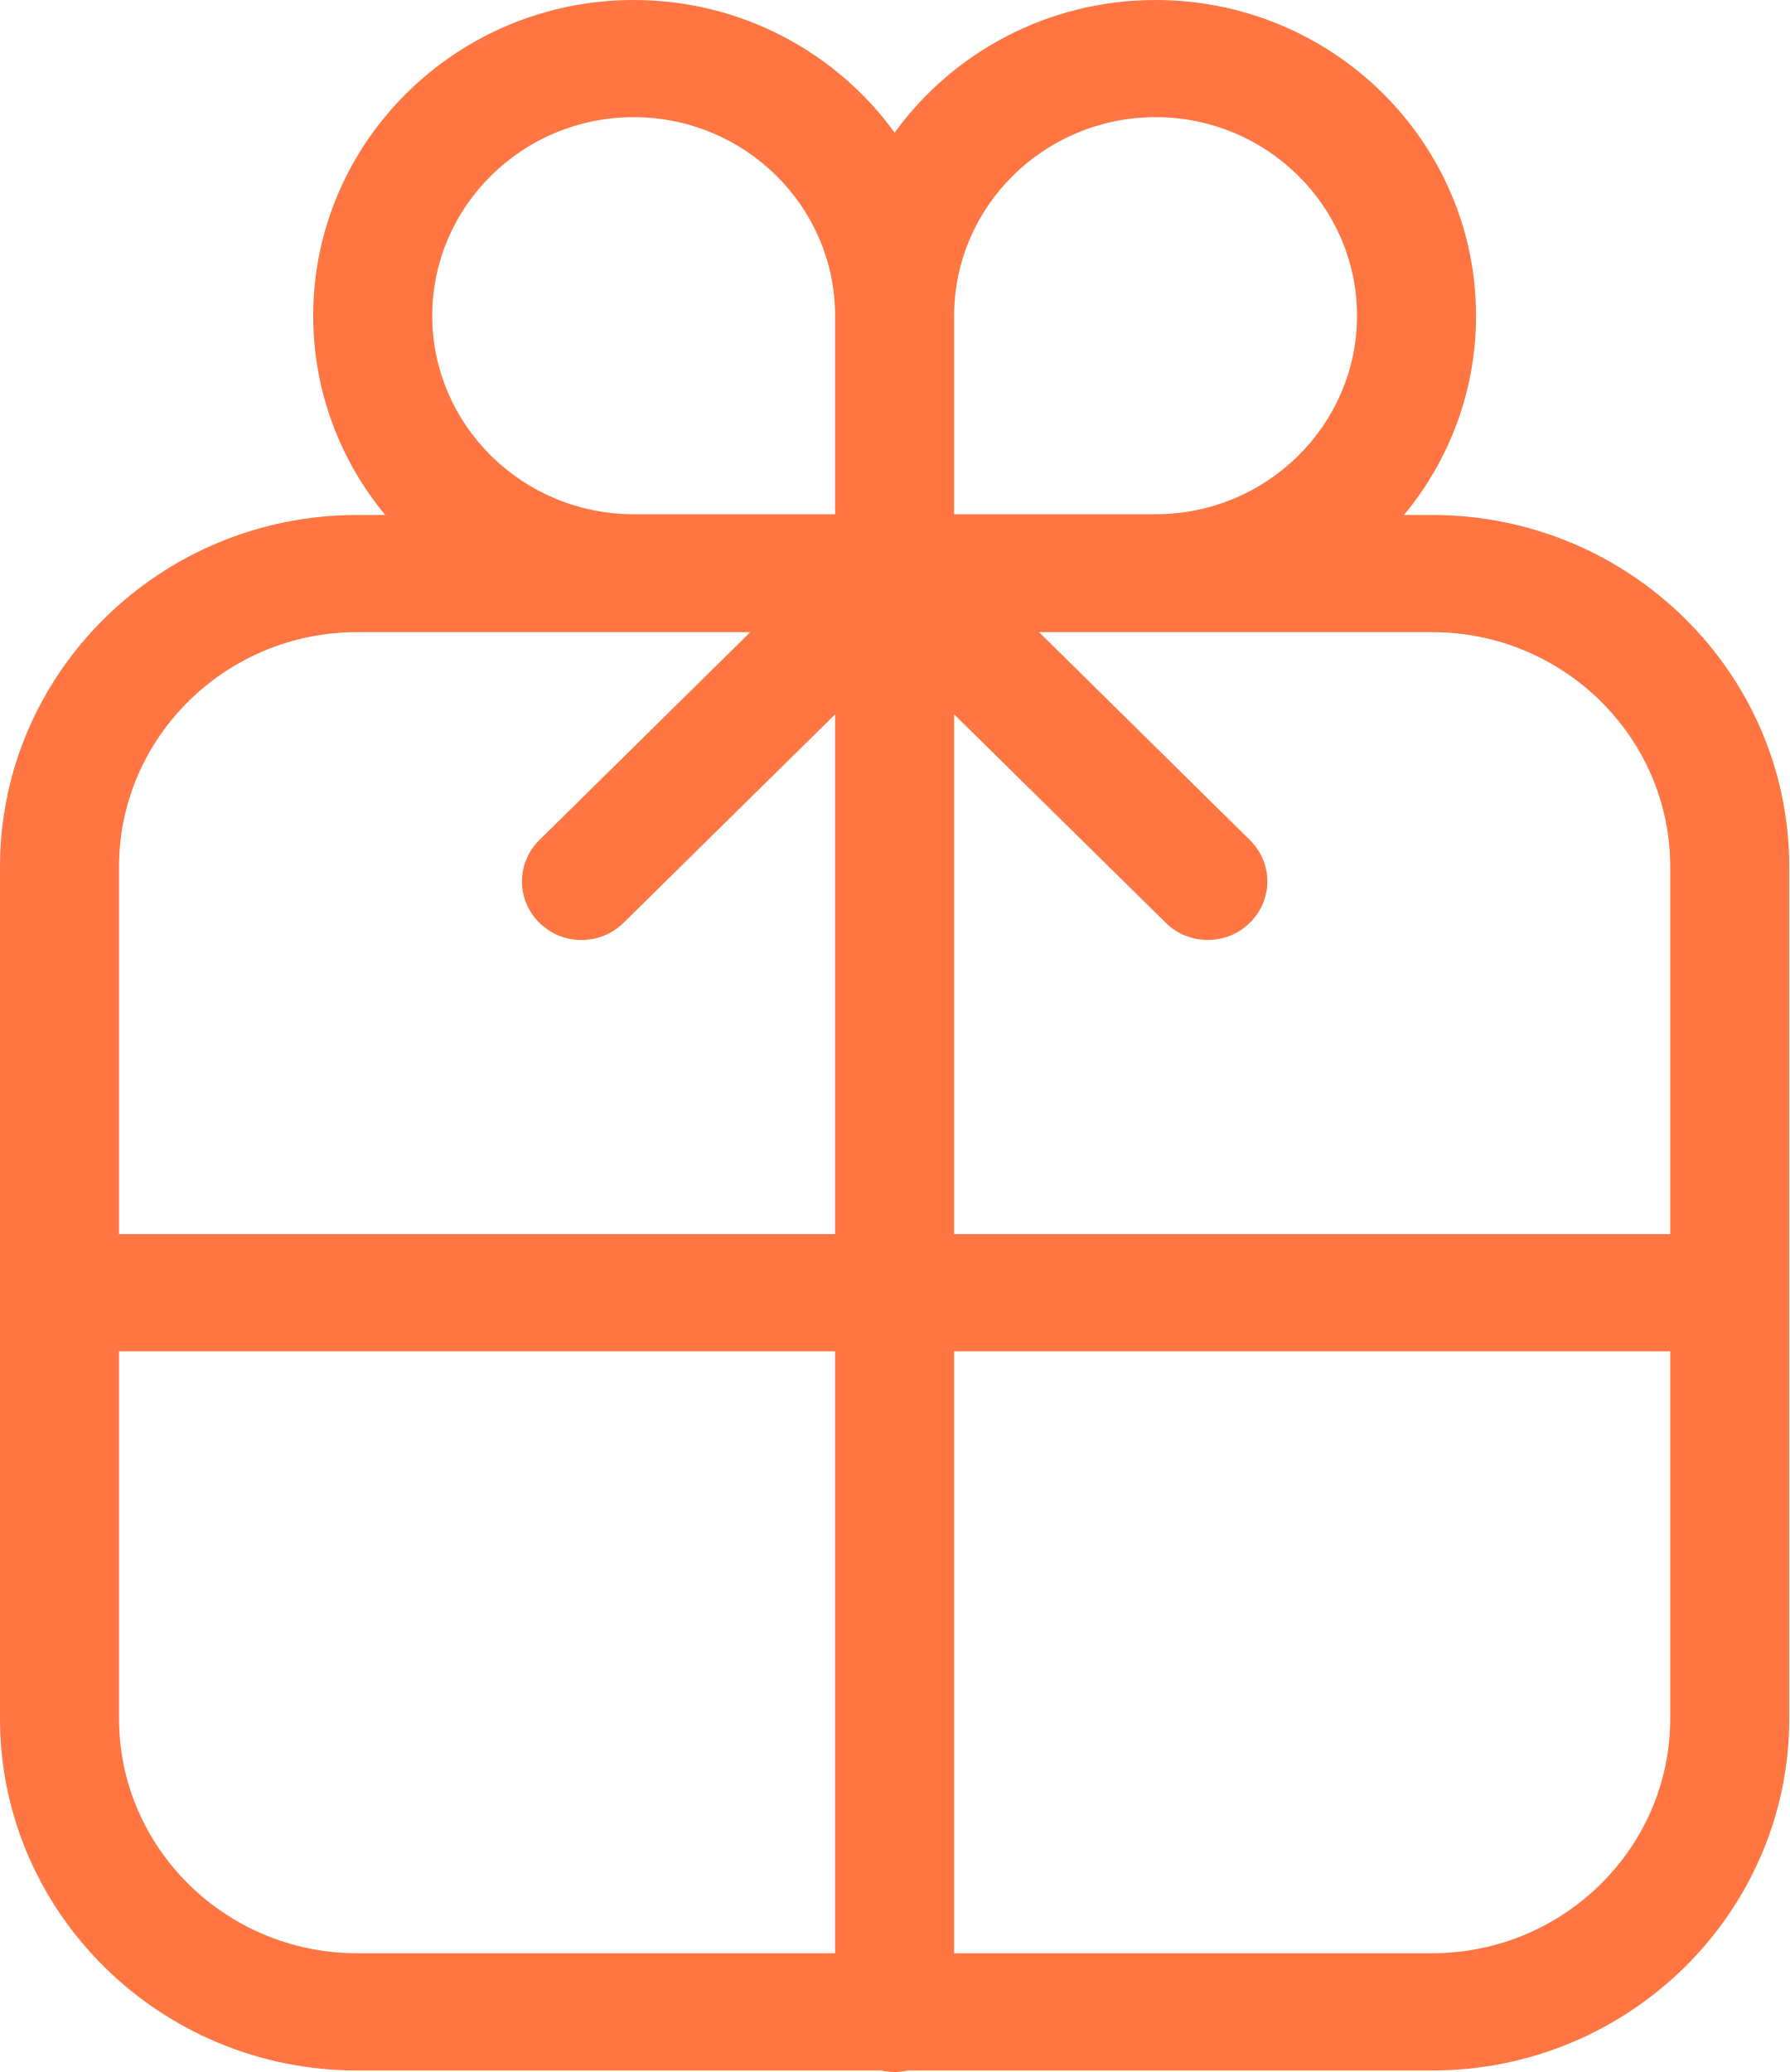
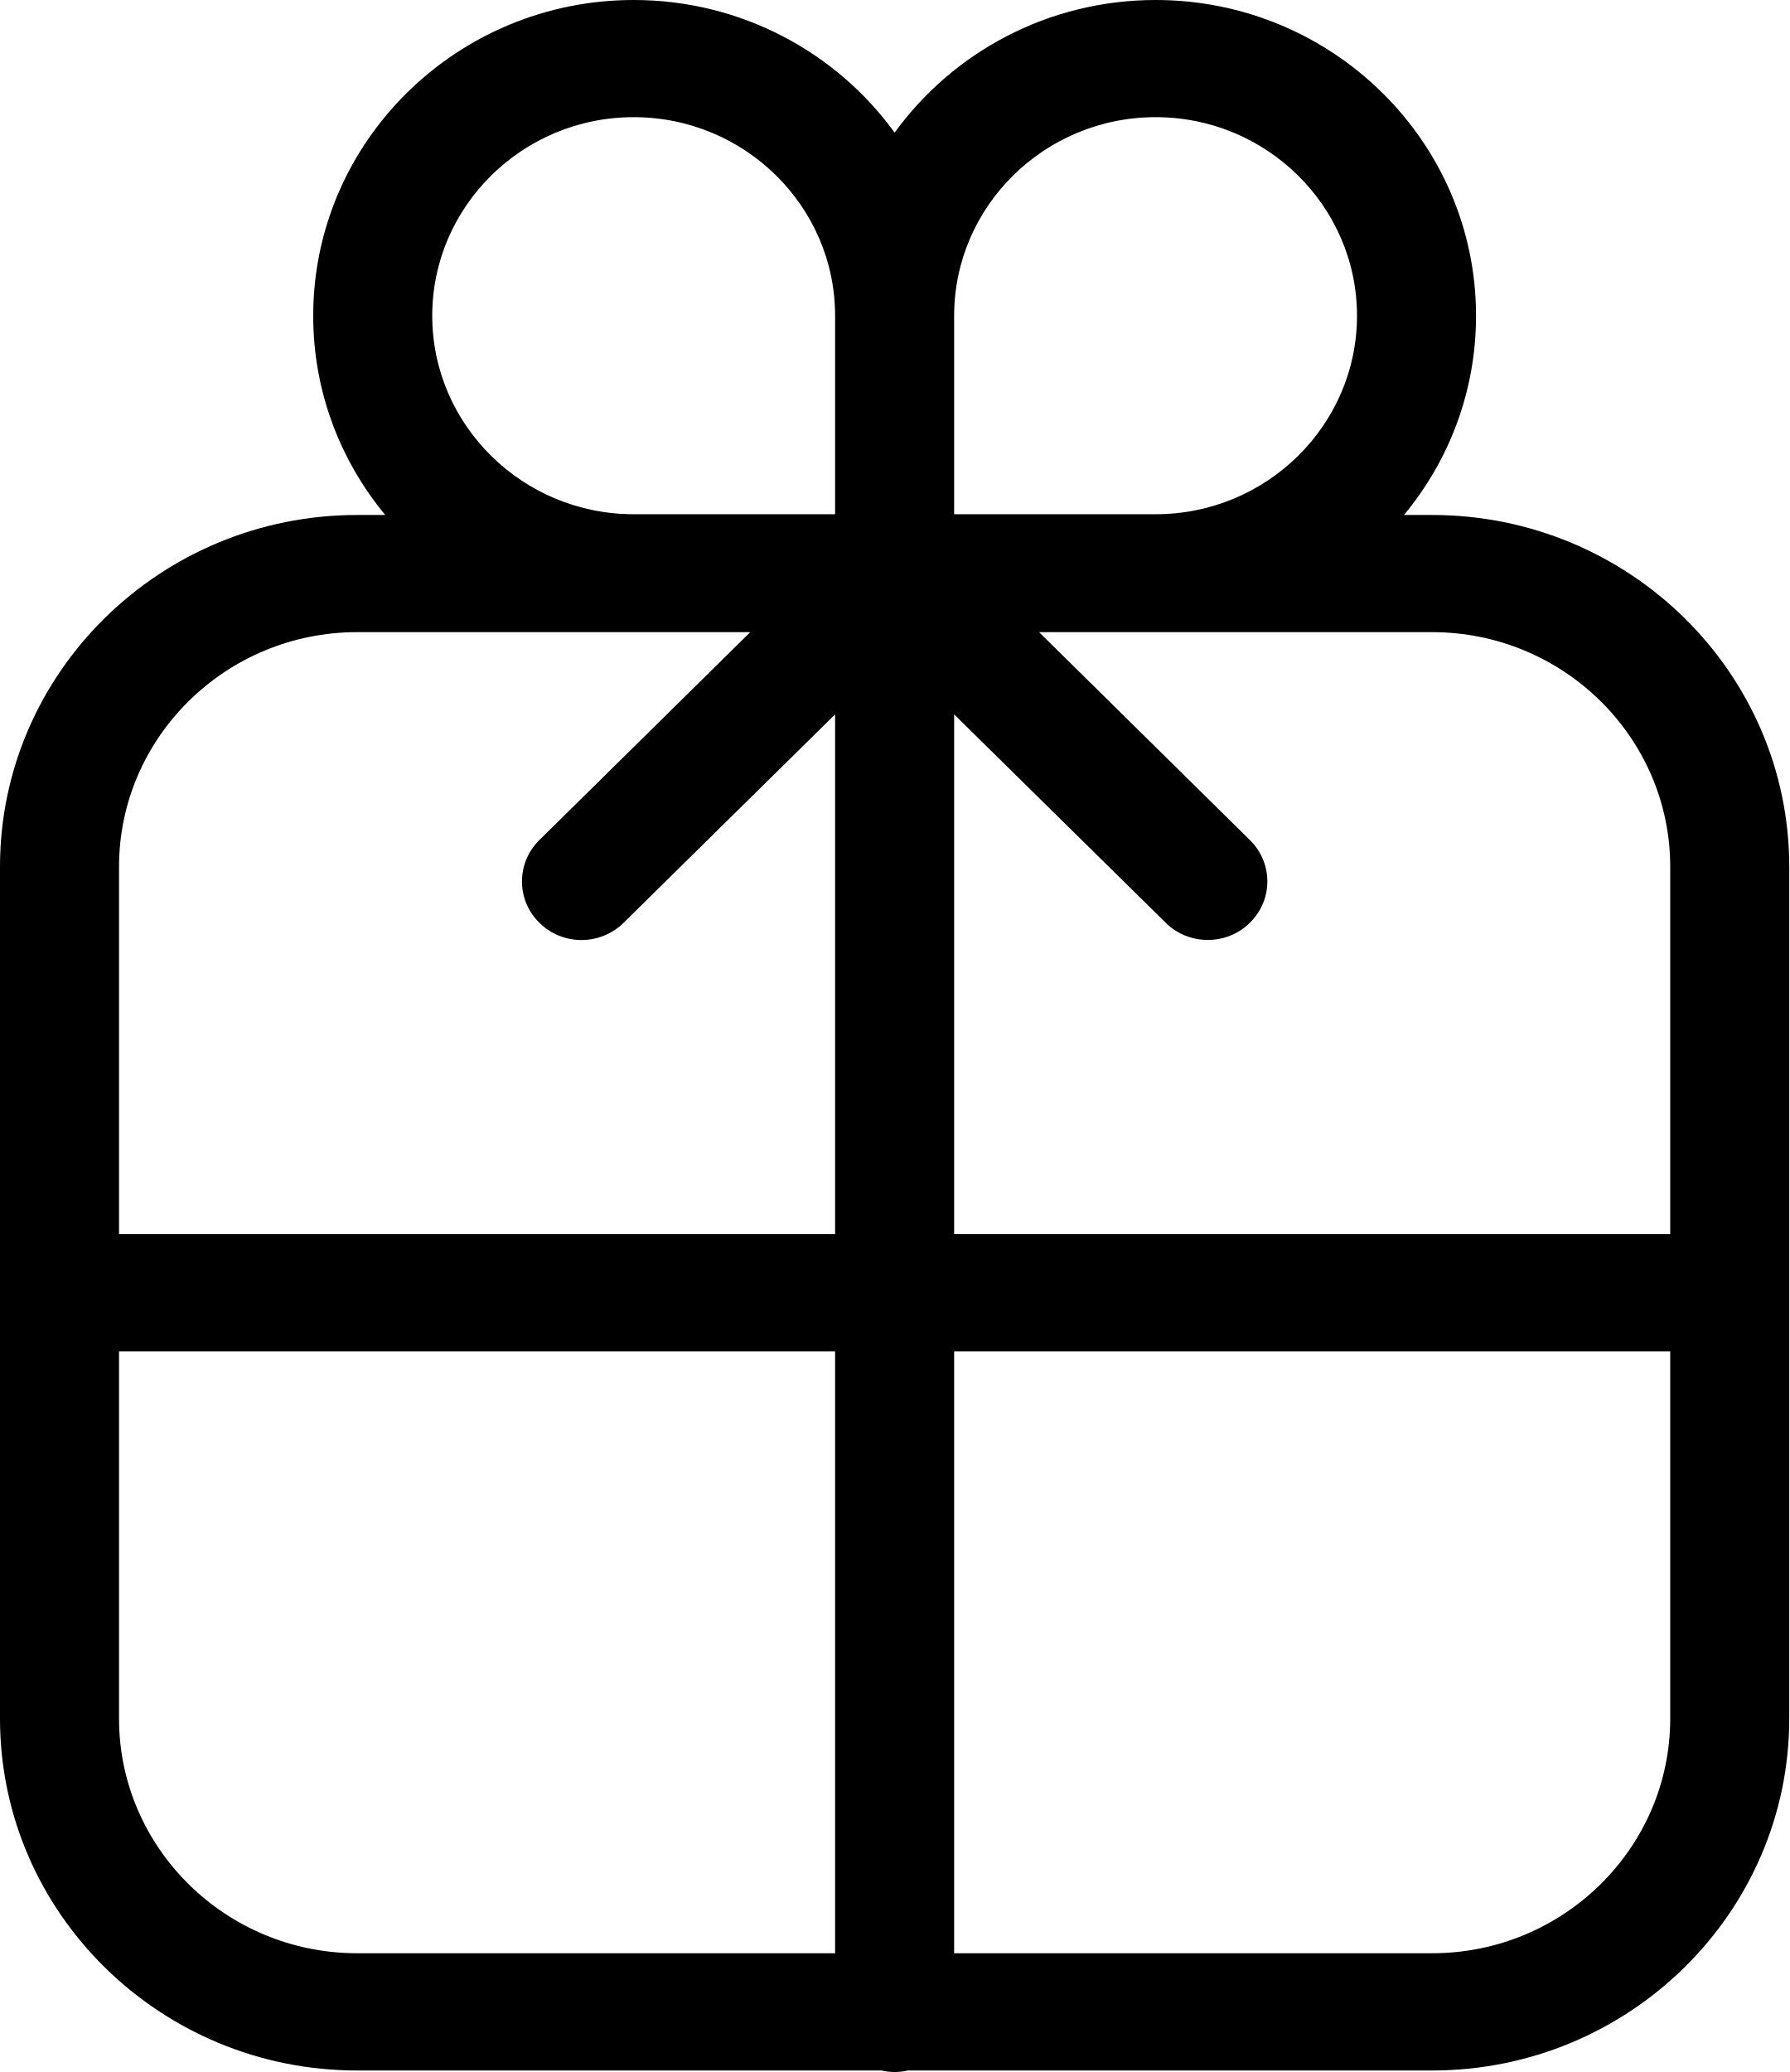
<svg xmlns="http://www.w3.org/2000/svg" width="19" height="22" viewBox="0 0 19 22" fill="none">
-   <path fill-rule="evenodd" clip-rule="evenodd" d="M17.736 13.104H10.132V7.585L12.379 9.798C12.502 9.92 12.664 9.98 12.826 9.98C12.987 9.98 13.149 9.92 13.272 9.798C13.52 9.556 13.52 9.162 13.272 8.919L11.034 6.712H15.208C16.601 6.712 17.736 7.83 17.736 9.203V13.104ZM17.736 18.248C17.736 19.621 16.601 20.739 15.208 20.739H10.132V14.348H17.736V18.248ZM10.132 3.353C10.132 2.19 11.092 1.244 12.272 1.244C13.45 1.244 14.41 2.19 14.41 3.353C14.41 4.514 13.45 5.46 12.272 5.46H10.132V3.353ZM8.868 5.46H6.729C5.55 5.46 4.59 4.514 4.59 3.353C4.59 2.19 5.55 1.244 6.729 1.244C7.908 1.244 8.868 2.19 8.868 3.353V5.46ZM8.868 13.104H1.264V9.203C1.264 7.83 2.399 6.712 3.792 6.712H7.967L5.728 8.919C5.481 9.162 5.481 9.556 5.728 9.798C5.974 10.042 6.374 10.042 6.622 9.798L8.868 7.585V13.104ZM8.868 20.739H3.792C2.399 20.739 1.264 19.621 1.264 18.248V14.348H8.868V20.739ZM15.208 5.468H14.909C15.388 4.89 15.674 4.154 15.674 3.353C15.674 1.504 14.148 0 12.272 0C11.13 0 10.118 0.556 9.5 1.408C8.883 0.556 7.87 0 6.729 0C4.852 0 3.326 1.504 3.326 3.353C3.326 4.154 3.612 4.89 4.091 5.468H3.792C1.701 5.468 0 7.143 0 9.203V18.248C0 20.308 1.701 21.984 3.792 21.984H9.359C9.404 21.994 9.452 22 9.5 22C9.55 22 9.596 21.994 9.641 21.984H15.208C17.299 21.984 19 20.308 19 18.248V9.203C19 7.143 17.299 5.468 15.208 5.468Z" fill="#FF7643" />
+   <path fill-rule="evenodd" clip-rule="evenodd" d="M17.736 13.104H10.132V7.585L12.379 9.798C12.502 9.92 12.664 9.98 12.826 9.98C12.987 9.98 13.149 9.92 13.272 9.798C13.52 9.556 13.52 9.162 13.272 8.919L11.034 6.712H15.208C16.601 6.712 17.736 7.83 17.736 9.203V13.104ZM17.736 18.248C17.736 19.621 16.601 20.739 15.208 20.739H10.132V14.348H17.736V18.248ZM10.132 3.353C10.132 2.19 11.092 1.244 12.272 1.244C13.45 1.244 14.41 2.19 14.41 3.353C14.41 4.514 13.45 5.46 12.272 5.46H10.132V3.353ZM8.868 5.46H6.729C5.55 5.46 4.59 4.514 4.59 3.353C4.59 2.19 5.55 1.244 6.729 1.244C7.908 1.244 8.868 2.19 8.868 3.353V5.46ZM8.868 13.104H1.264V9.203C1.264 7.83 2.399 6.712 3.792 6.712H7.967L5.728 8.919C5.481 9.162 5.481 9.556 5.728 9.798C5.974 10.042 6.374 10.042 6.622 9.798L8.868 7.585V13.104ZM8.868 20.739H3.792C2.399 20.739 1.264 19.621 1.264 18.248V14.348H8.868V20.739ZM15.208 5.468H14.909C15.388 4.89 15.674 4.154 15.674 3.353C15.674 1.504 14.148 0 12.272 0C11.13 0 10.118 0.556 9.5 1.408C8.883 0.556 7.87 0 6.729 0C4.852 0 3.326 1.504 3.326 3.353C3.326 4.154 3.612 4.89 4.091 5.468H3.792C1.701 5.468 0 7.143 0 9.203V18.248C0 20.308 1.701 21.984 3.792 21.984H9.359C9.404 21.994 9.452 22 9.5 22C9.55 22 9.596 21.994 9.641 21.984H15.208C17.299 21.984 19 20.308 19 18.248V9.203C19 7.143 17.299 5.468 15.208 5.468Z" fill="#000000" />
</svg>
